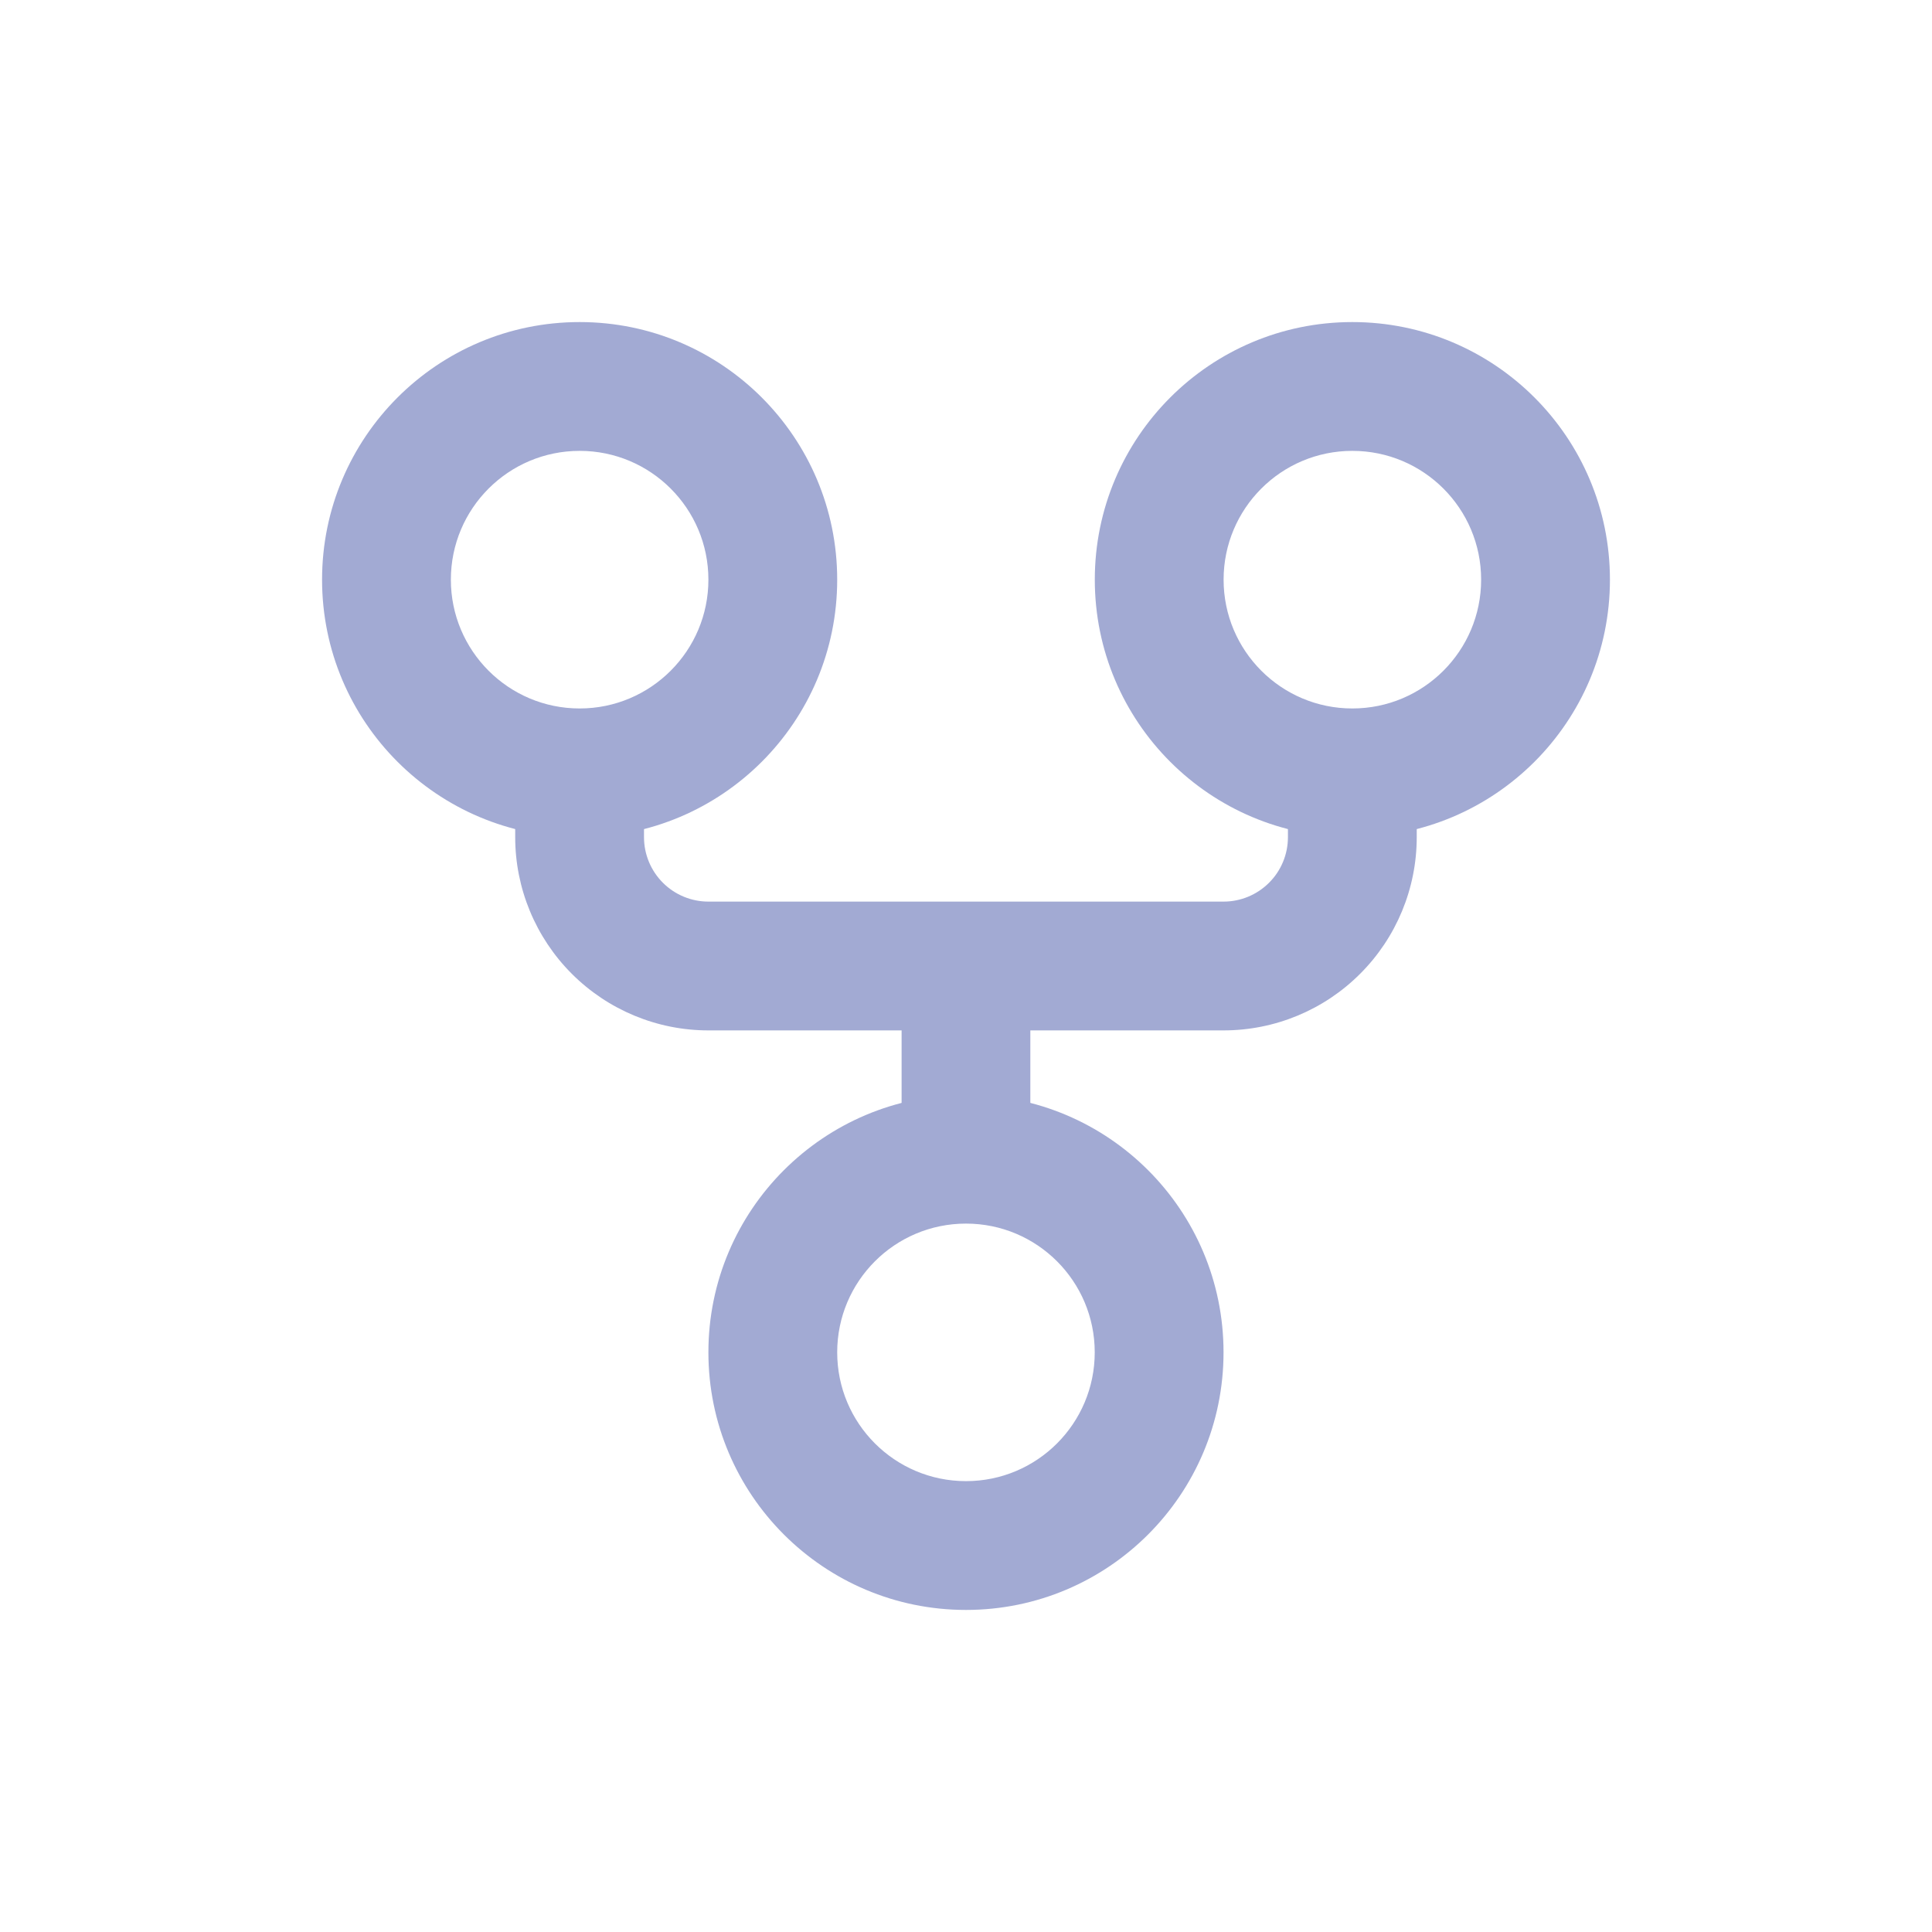
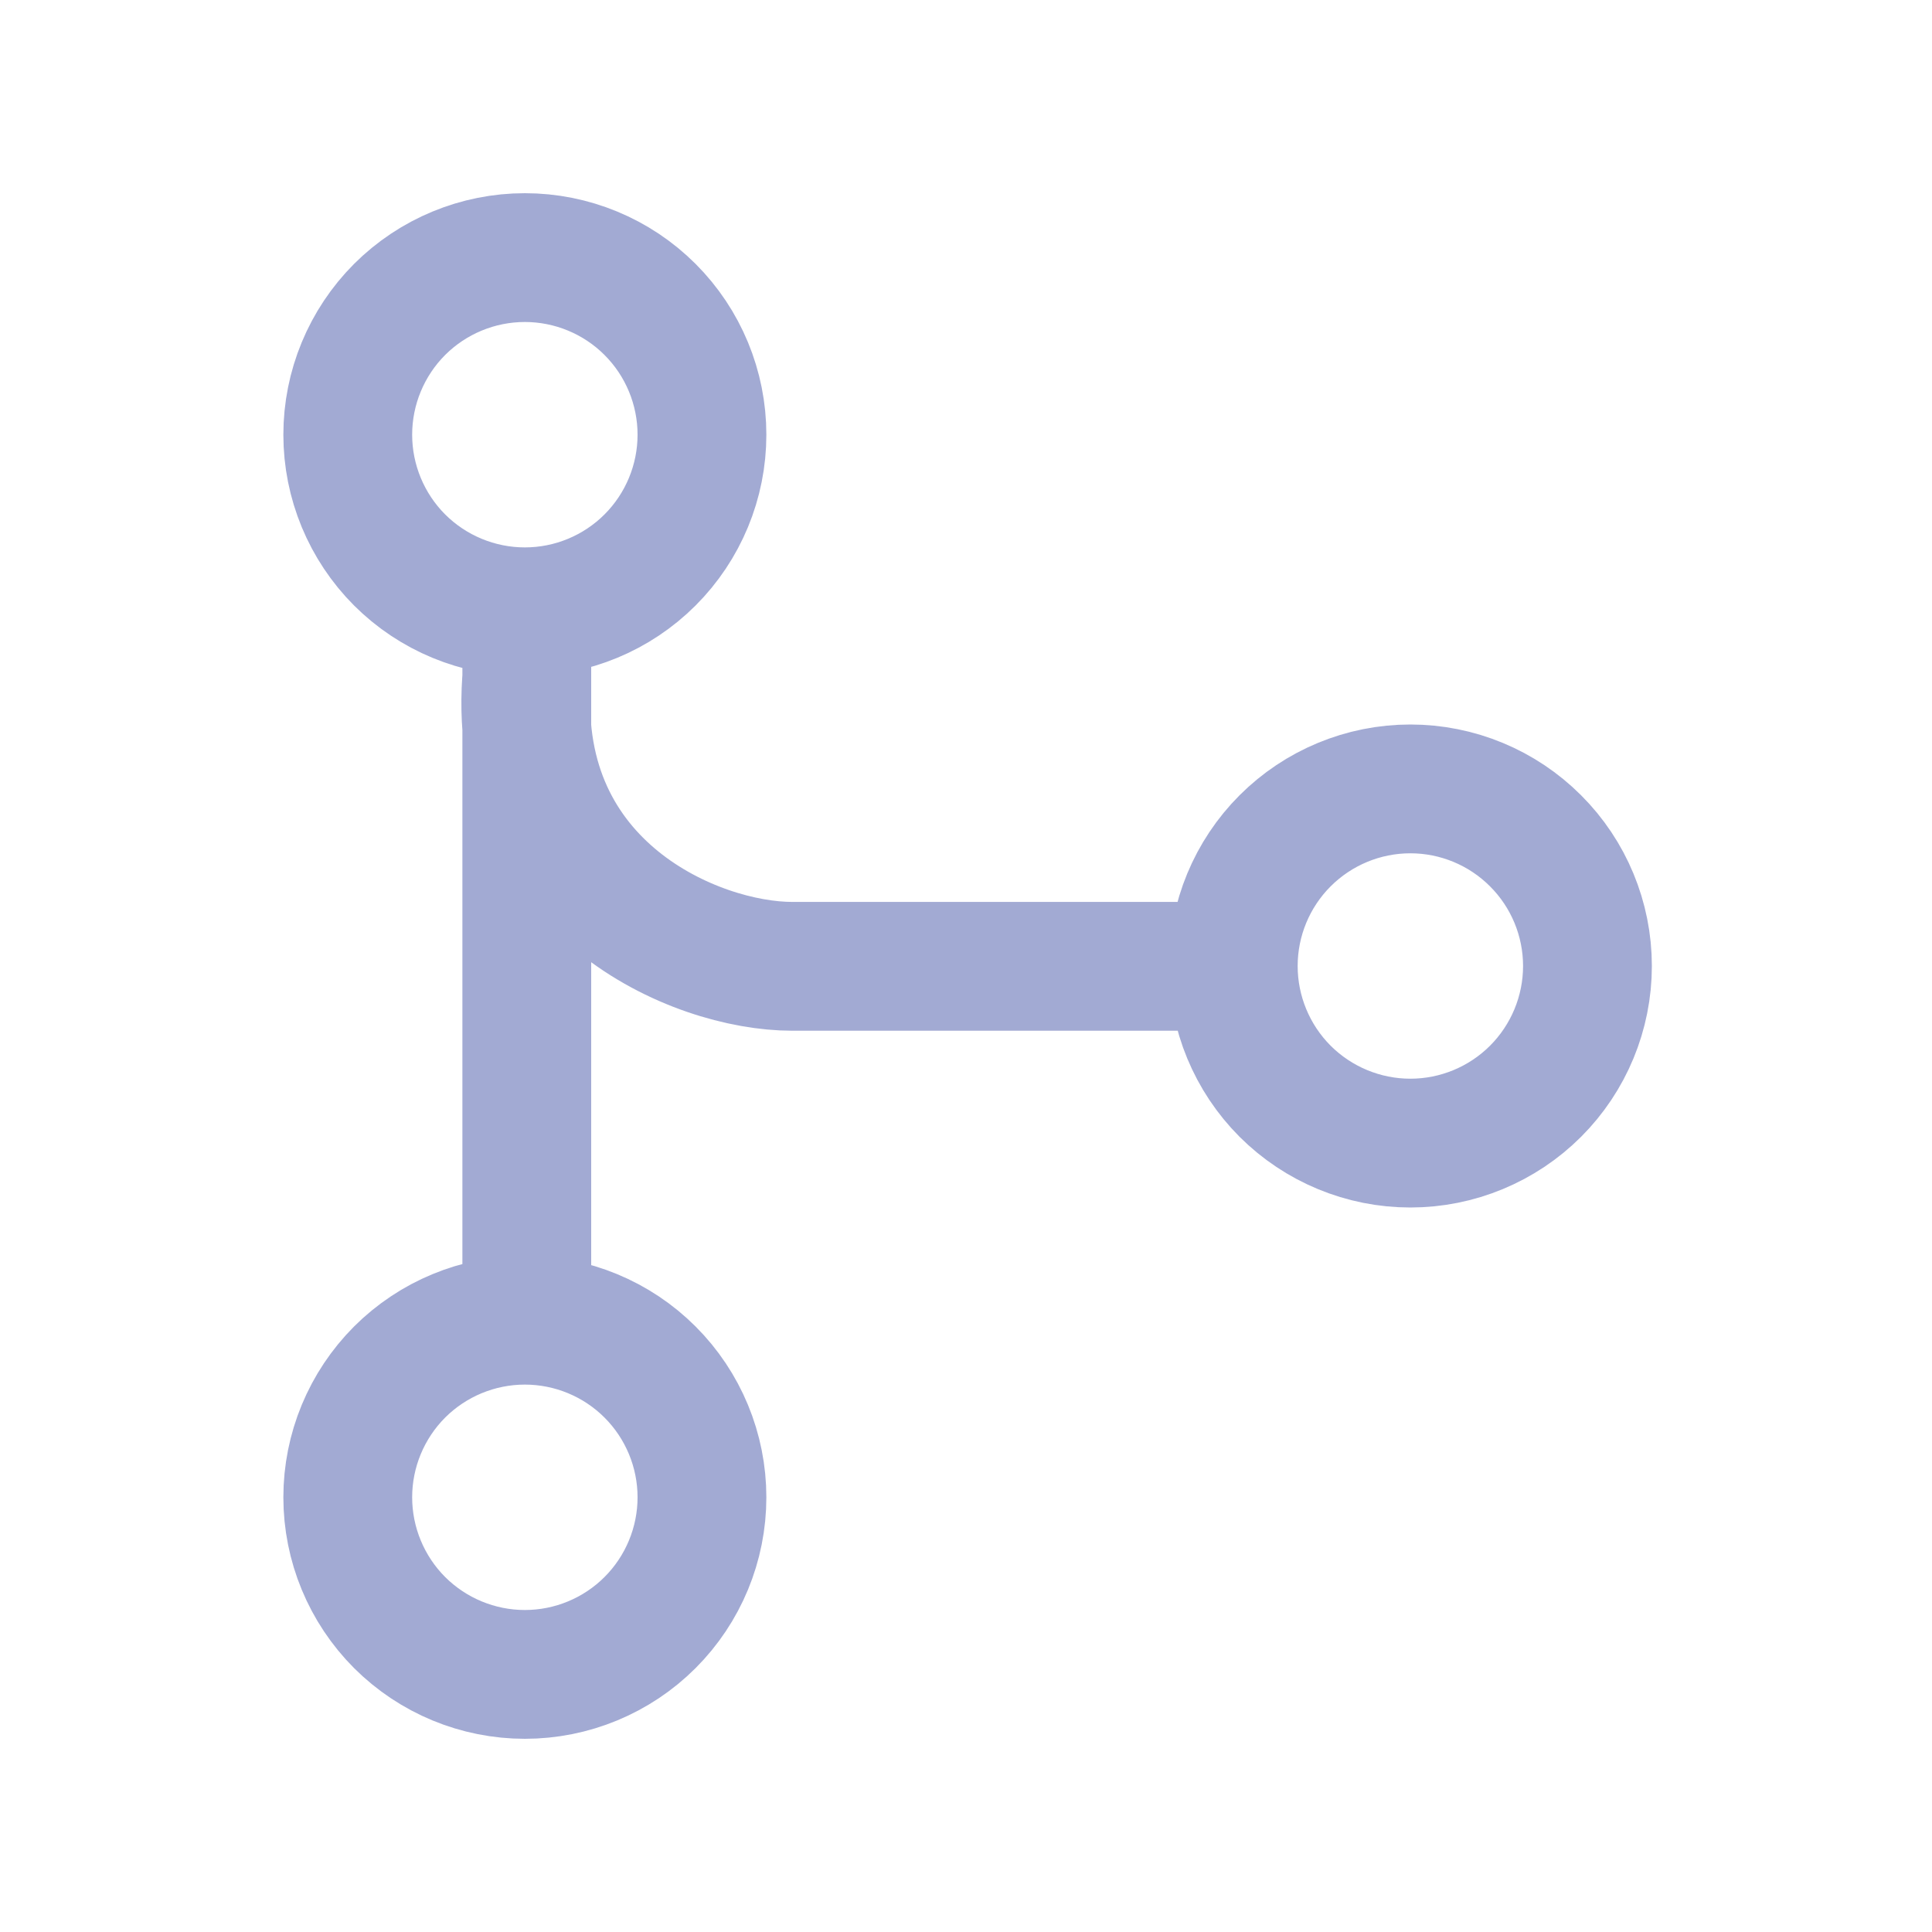
<svg xmlns="http://www.w3.org/2000/svg" width="30" height="30" viewBox="0 0 30 30" fill="none">
-   <path fill-rule="evenodd" clip-rule="evenodd" d="M9.001 7.001C7.896 7.001 7.001 7.896 7.001 9.001C7.001 10.105 7.896 11.001 9.001 11.001C10.105 11.001 11 10.105 11 9.001C11 7.896 10.105 7.001 9.001 7.001ZM5.001 9.001C5.001 6.792 6.792 5.001 9.001 5.001C11.21 5.001 13 6.792 13 9.001C13 11.21 11.21 13 9.001 13C6.792 13 5.001 11.21 5.001 9.001Z" fill="#A2AAD3" />
-   <path fill-rule="evenodd" clip-rule="evenodd" d="M20.999 7.001C19.895 7.001 19 7.896 19 9.001C19 10.105 19.895 11.001 20.999 11.001C22.104 11.001 22.999 10.105 22.999 9.001C22.999 7.896 22.104 7.001 20.999 7.001ZM17 9.001C17 6.792 18.79 5.001 20.999 5.001C23.208 5.001 24.999 6.792 24.999 9.001C24.999 11.21 23.208 13 20.999 13C18.79 13 17 11.21 17 9.001Z" fill="#A2AAD3" />
-   <path fill-rule="evenodd" clip-rule="evenodd" d="M15 19C13.895 19 13 19.895 13 20.999C13 22.104 13.895 22.999 15 22.999C16.104 22.999 16.999 22.104 16.999 20.999C16.999 19.895 16.104 19 15 19ZM11 20.999C11 18.79 12.791 17 15 17C17.209 17 18.999 18.79 18.999 20.999C18.999 23.208 17.209 24.999 15 24.999C12.791 24.999 11 23.208 11 20.999Z" fill="#A2AAD3" />
-   <path fill-rule="evenodd" clip-rule="evenodd" d="M8 13V12H10V13C10 13.265 10.106 13.52 10.293 13.707C10.481 13.895 10.735 14 11 14H18.999C19.264 14 19.518 13.895 19.706 13.707C19.894 13.52 19.999 13.265 19.999 13V12H21.999V13C21.999 13.796 21.683 14.559 21.12 15.121C20.558 15.684 19.795 16 18.999 16H15.999V18H14V16H11C10.204 16 9.442 15.684 8.879 15.121C8.317 14.559 8 13.796 8 13Z" fill="#A2AAD3" />
+   <path d="M8.18 9.884V19.685M18.341 15.005H12.302C10.793 15.005 7.96 13.796 8.176 10.572M8.15 26C8.879 26 9.579 25.71 10.094 25.195C10.61 24.679 10.9 23.979 10.9 23.25C10.9 22.521 10.61 21.821 10.094 21.305C9.579 20.79 8.879 20.5 8.15 20.5C7.421 20.5 6.721 20.79 6.205 21.305C5.69 21.821 5.4 22.521 5.4 23.25C5.4 23.979 5.69 24.679 6.205 25.195C6.721 25.71 7.421 26 8.15 26ZM8.15 9.5C8.879 9.5 9.579 9.21 10.094 8.695C10.61 8.179 10.9 7.479 10.9 6.75C10.9 6.021 10.61 5.321 10.094 4.805C9.579 4.29 8.879 4 8.15 4C7.421 4 6.721 4.29 6.205 4.805C5.69 5.321 5.4 6.021 5.4 6.75C5.4 7.479 5.69 8.179 6.205 8.695C6.721 9.21 7.421 9.5 8.15 9.5ZM21.9 17.75C22.629 17.75 23.329 17.46 23.844 16.945C24.36 16.429 24.65 15.729 24.65 15C24.65 14.271 24.36 13.571 23.844 13.056C23.329 12.54 22.629 12.25 21.9 12.25C21.171 12.25 20.471 12.54 19.955 13.056C19.44 13.571 19.15 14.271 19.15 15C19.15 15.729 19.44 16.429 19.955 16.945C20.471 17.46 21.171 17.75 21.9 17.75Z" stroke="#A2AAD3" stroke-width="2" stroke-linecap="round" stroke-linejoin="round" />
</svg>
